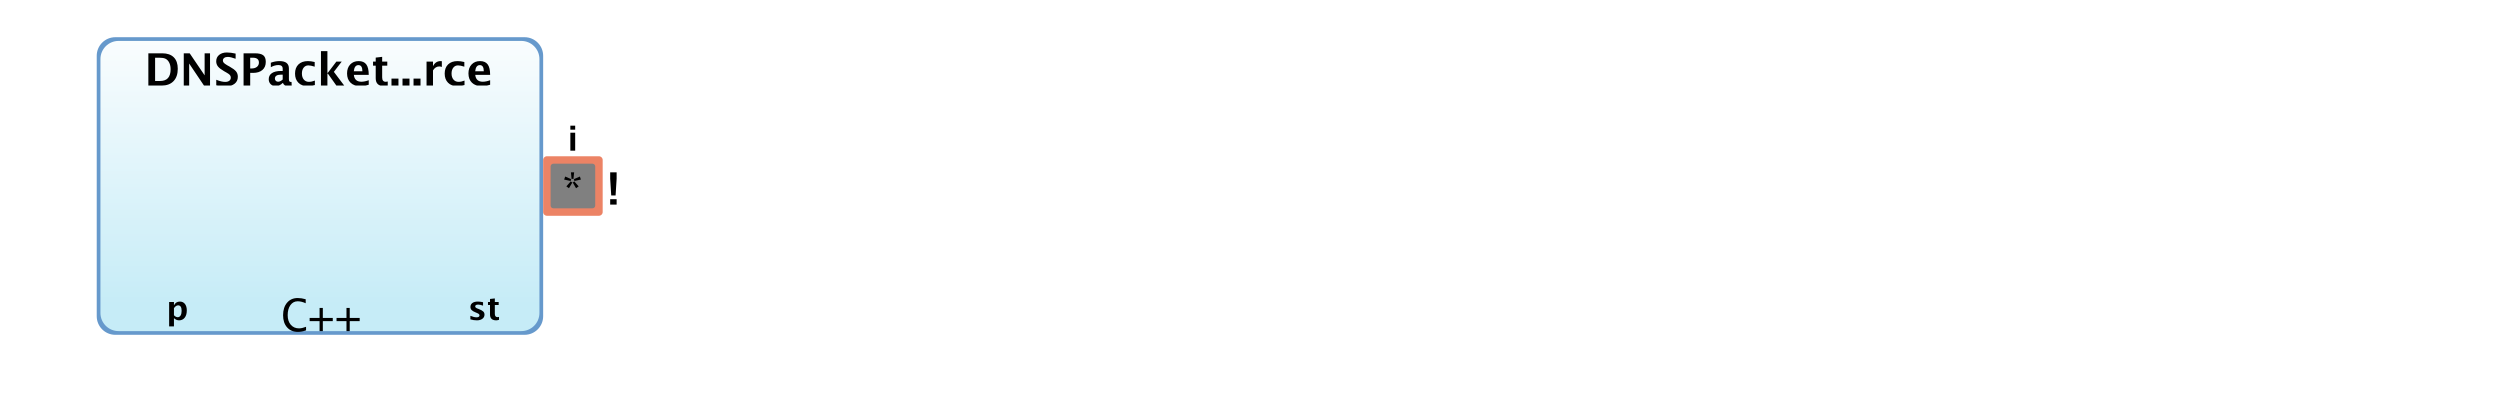
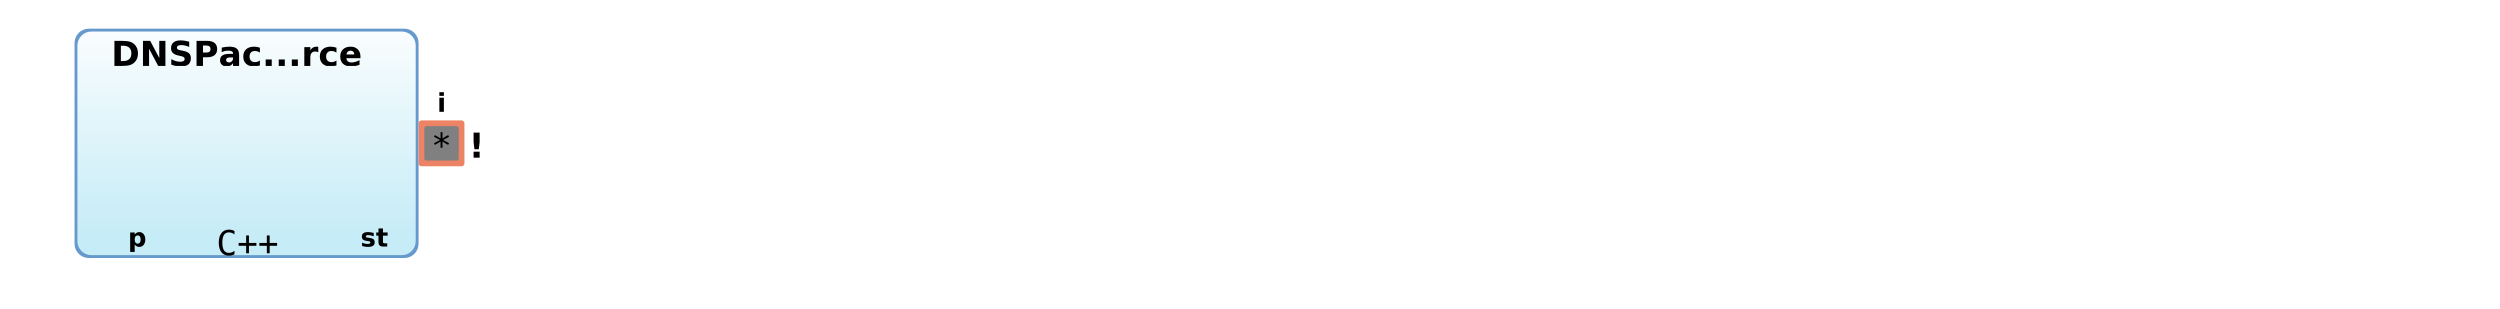
<svg xmlns="http://www.w3.org/2000/svg" style="fill-opacity:1; color-rendering:auto; color-interpolation:auto; text-rendering:auto; stroke:black; stroke-linecap:square; stroke-miterlimit:10; shape-rendering:auto; stroke-opacity:1; fill:black; stroke-dasharray:none; font-weight:normal; stroke-width:1; font-family:'Dialog'; font-style:normal; stroke-linejoin:miter; font-size:12; stroke-dashoffset:0; image-rendering:auto;">
  <defs id="genericDefs" />
  <g>
    <defs id="defs1">
      <linearGradient x1="26" gradientUnits="userSpaceOnUse" x2="26" y1="10" y2="82" id="linearGradient1" spreadMethod="pad">
        <stop style="stop-opacity:1; stop-color:rgb(250,253,254);" offset="0%" />
        <stop style="stop-opacity:1; stop-color:rgb(198,236,247);" offset="100%" />
      </linearGradient>
      <clipPath clipPathUnits="userSpaceOnUse" id="clipPath1">
        <path d="M38.8 11 L133.2 11 L133.2 23 L38.8 23 L38.8 11 Z" />
      </clipPath>
    </defs>
    <g style="fill:rgb(0,0,0); fill-opacity:0; stroke-opacity:0; stroke:rgb(0,0,0);">
-       <rect x="0" width="672" height="100" y="0" style="stroke:none;" />
+       <rect x="0" width="872" height="100" y="0" style="stroke:none;" />
    </g>
    <g style="fill:rgb(102,153,204); stroke:rgb(102,153,204);">
      <rect x="26" y="10" width="120" style="stroke:none;" rx="5" ry="5" height="80" />
      <rect x="27" y="11" width="118" style="fill:url(#linearGradient1); stroke:none;" rx="4.875" ry="4.875" height="78" />
    </g>
    <g style="font-family:sans-serif; font-weight:bold;">
-       <path d="M39.878 23 L39.878 14.328 L43.612 14.328 Q45.628 14.328 46.706 15.398 Q47.784 16.469 47.784 18.484 Q47.784 20.625 46.644 21.812 Q45.503 23 43.456 23 L39.878 23 ZM41.691 21.766 L43.034 21.766 Q44.456 21.766 45.159 20.977 Q45.862 20.188 45.862 18.594 Q45.862 17.344 45.3 16.516 Q44.909 15.953 44.362 15.734 Q43.816 15.516 42.784 15.516 L41.691 15.516 L41.691 21.766 ZM49.394 23 L49.394 14.328 L50.987 14.328 L55.003 20.25 L55.003 14.328 L56.456 14.328 L56.456 23 L54.831 23 L50.847 17.078 L50.847 23 L49.394 23 ZM58.132 22.922 L58.132 21.438 Q59.538 22.016 60.538 22.016 Q61.226 22.016 61.632 21.711 Q62.038 21.406 62.038 20.859 Q62.038 20.438 61.781 20.148 Q61.523 19.859 60.819 19.469 L60.241 19.141 Q59.085 18.484 58.601 17.883 Q58.116 17.281 58.116 16.484 Q58.116 15.406 58.906 14.758 Q59.694 14.109 60.991 14.109 Q62.023 14.109 63.335 14.406 L63.335 15.797 Q61.991 15.297 61.226 15.297 Q60.632 15.297 60.273 15.562 Q59.913 15.828 59.913 16.266 Q59.913 16.625 60.163 16.891 Q60.413 17.156 61.101 17.562 L61.726 17.906 Q62.976 18.609 63.452 19.195 Q63.929 19.781 63.929 20.641 Q63.929 21.844 63.031 22.531 Q62.132 23.219 60.569 23.219 Q59.523 23.219 58.132 22.922 ZM65.472 23 L65.472 14.328 L68.503 14.328 Q70.081 14.328 70.761 14.859 Q71.441 15.391 71.441 16.625 Q71.441 18.031 70.534 18.812 Q69.628 19.594 68.003 19.594 L67.253 19.594 L67.253 23 L65.472 23 ZM67.253 18.406 L67.597 18.406 Q68.519 18.406 69.058 17.977 Q69.597 17.547 69.597 16.812 Q69.597 15.516 67.956 15.516 L67.253 15.516 L67.253 18.406 ZM75.987 22.312 Q75.128 23.141 74.128 23.141 Q73.284 23.141 72.761 22.625 Q72.237 22.109 72.237 21.297 Q72.237 20.234 73.089 19.656 Q73.941 19.078 75.534 19.078 L75.987 19.078 L75.987 18.484 Q75.987 17.484 74.847 17.484 Q73.831 17.484 72.8 18.062 L72.8 16.859 Q73.972 16.422 75.128 16.422 Q77.659 16.422 77.659 18.422 L77.659 21.281 Q77.659 22.031 78.144 22.031 Q78.222 22.031 78.362 22.016 L78.409 22.984 Q77.862 23.141 77.441 23.141 Q76.378 23.141 76.066 22.312 L75.987 22.312 ZM75.987 21.375 L75.987 20.062 L75.581 20.062 Q73.894 20.062 73.894 21.125 Q73.894 21.484 74.136 21.727 Q74.378 21.969 74.737 21.969 Q75.347 21.969 75.987 21.375 ZM84.636 22.859 Q83.558 23.141 82.636 23.141 Q81.105 23.141 80.206 22.234 Q79.308 21.328 79.308 19.781 Q79.308 18.203 80.23 17.312 Q81.152 16.422 82.777 16.422 Q83.558 16.422 84.589 16.672 L84.589 17.922 Q83.527 17.578 82.886 17.578 Q82.105 17.578 81.628 18.18 Q81.152 18.781 81.152 19.766 Q81.152 20.781 81.667 21.391 Q82.183 22 83.027 22 Q83.808 22 84.636 21.656 L84.636 22.859 ZM86.273 23 L86.273 13.75 L88.007 13.75 L88.007 19.562 L88.132 19.562 L90.413 16.562 L91.851 16.562 L89.741 19.312 L92.523 23 L90.413 23 L88.132 19.781 L88.007 19.781 L88.007 23 L86.273 23 ZM99.116 22.781 Q97.882 23.141 96.773 23.141 Q95.163 23.141 94.226 22.227 Q93.288 21.312 93.288 19.734 Q93.288 18.234 94.14 17.328 Q94.991 16.422 96.398 16.422 Q97.804 16.422 98.46 17.312 Q99.116 18.203 99.116 20.125 L95.116 20.125 Q95.304 21.969 97.148 21.969 Q98.023 21.969 99.116 21.562 L99.116 22.781 ZM95.101 19.156 L97.413 19.156 Q97.413 17.5 96.351 17.5 Q95.273 17.5 95.101 19.156 ZM104.226 22.969 Q103.601 23.141 103.241 23.141 Q100.991 23.141 100.991 21.031 L100.991 17.656 L100.273 17.656 L100.273 16.562 L100.991 16.562 L100.991 15.484 L102.726 15.281 L102.726 16.562 L104.101 16.562 L104.101 17.656 L102.726 17.656 L102.726 20.812 Q102.726 21.984 103.695 21.984 Q103.913 21.984 104.226 21.906 L104.226 22.969 ZM105.23 23 L105.23 21.125 L107.105 21.125 L107.105 23 L105.23 23 ZM108.195 23 L108.195 21.125 L110.07 21.125 L110.07 23 L108.195 23 ZM111.159 23 L111.159 21.125 L113.034 21.125 L113.034 23 L111.159 23 ZM114.656 23 L114.656 16.562 L116.39 16.562 L116.39 17.781 Q117.077 16.422 118.452 16.422 Q118.609 16.422 118.765 16.453 L118.765 18 Q118.406 17.859 118.077 17.859 Q117.046 17.859 116.39 18.922 L116.39 23 L114.656 23 ZM124.861 22.859 Q123.782 23.141 122.861 23.141 Q121.329 23.141 120.431 22.234 Q119.532 21.328 119.532 19.781 Q119.532 18.203 120.454 17.312 Q121.376 16.422 123.001 16.422 Q123.782 16.422 124.814 16.672 L124.814 17.922 Q123.751 17.578 123.111 17.578 Q122.329 17.578 121.853 18.18 Q121.376 18.781 121.376 19.766 Q121.376 20.781 121.892 21.391 Q122.407 22 123.251 22 Q124.032 22 124.861 21.656 L124.861 22.859 ZM131.747 22.781 Q130.513 23.141 129.404 23.141 Q127.794 23.141 126.857 22.227 Q125.919 21.312 125.919 19.734 Q125.919 18.234 126.771 17.328 Q127.622 16.422 129.029 16.422 Q130.435 16.422 131.091 17.312 Q131.747 18.203 131.747 20.125 L127.747 20.125 Q127.935 21.969 129.779 21.969 Q130.654 21.969 131.747 21.562 L131.747 22.781 ZM127.732 19.156 L130.044 19.156 Q130.044 17.5 128.982 17.5 Q127.903 17.5 127.732 19.156 Z" style="stroke:none; clip-path:url(#clipPath1);" />
+       <path d="M42.159 15.953 L42.159 21.297 L42.972 21.297 Q44.347 21.297 45.081 20.609 Q45.816 19.922 45.816 18.609 Q45.816 17.312 45.089 16.633 Q44.362 15.953 42.972 15.953 L42.159 15.953 ZM39.909 14.25 L42.284 14.25 Q44.269 14.25 45.245 14.531 Q46.222 14.812 46.925 15.5 Q47.534 16.094 47.831 16.867 Q48.128 17.641 48.128 18.609 Q48.128 19.609 47.831 20.383 Q47.534 21.156 46.925 21.75 Q46.222 22.438 45.237 22.719 Q44.253 23 42.284 23 L39.909 23 L39.909 14.25 ZM49.87 14.25 L52.386 14.25 L55.558 20.25 L55.558 14.25 L57.698 14.25 L57.698 23 L55.183 23 L51.995 17 L51.995 23 L49.87 23 L49.87 14.25 ZM65.991 14.531 L65.991 16.375 Q65.273 16.062 64.585 15.898 Q63.898 15.734 63.288 15.734 Q62.491 15.734 62.101 15.953 Q61.71 16.172 61.71 16.641 Q61.71 17 61.968 17.195 Q62.226 17.391 62.913 17.531 L63.882 17.719 Q65.335 18.016 65.952 18.609 Q66.57 19.203 66.57 20.312 Q66.57 21.75 65.71 22.461 Q64.851 23.172 63.085 23.172 Q62.257 23.172 61.421 23.016 Q60.585 22.859 59.741 22.547 L59.741 20.641 Q60.585 21.078 61.366 21.305 Q62.148 21.531 62.866 21.531 Q63.616 21.531 64.007 21.289 Q64.398 21.047 64.398 20.578 Q64.398 20.172 64.132 19.953 Q63.866 19.734 63.069 19.547 L62.194 19.359 Q60.882 19.078 60.273 18.461 Q59.663 17.844 59.663 16.812 Q59.663 15.5 60.507 14.797 Q61.351 14.094 62.929 14.094 Q63.663 14.094 64.421 14.203 Q65.179 14.312 65.991 14.531 ZM68.556 14.25 L72.29 14.25 Q73.962 14.25 74.853 14.992 Q75.743 15.734 75.743 17.109 Q75.743 18.484 74.853 19.227 Q73.962 19.969 72.29 19.969 L70.806 19.969 L70.806 23 L68.556 23 L68.556 14.25 ZM70.806 15.891 L70.806 18.328 L72.056 18.328 Q72.712 18.328 73.072 18.008 Q73.431 17.688 73.431 17.109 Q73.431 16.516 73.072 16.203 Q72.712 15.891 72.056 15.891 L70.806 15.891 ZM80.195 20.047 Q79.538 20.047 79.202 20.266 Q78.866 20.484 78.866 20.922 Q78.866 21.328 79.14 21.555 Q79.413 21.781 79.882 21.781 Q80.476 21.781 80.882 21.352 Q81.288 20.922 81.288 20.281 L81.288 20.047 L80.195 20.047 ZM83.398 19.25 L83.398 23 L81.288 23 L81.288 22.031 Q80.866 22.625 80.335 22.898 Q79.804 23.172 79.054 23.172 Q78.023 23.172 77.39 22.578 Q76.757 21.984 76.757 21.031 Q76.757 19.875 77.554 19.336 Q78.351 18.797 80.038 18.797 L81.288 18.797 L81.288 18.641 Q81.288 18.141 80.89 17.906 Q80.491 17.672 79.663 17.672 Q78.991 17.672 78.413 17.805 Q77.835 17.938 77.335 18.219 L77.335 16.609 Q78.007 16.453 78.687 16.367 Q79.366 16.281 80.038 16.281 Q81.82 16.281 82.609 16.977 Q83.398 17.672 83.398 19.25 ZM90.652 16.641 L90.652 18.359 Q90.23 18.062 89.792 17.922 Q89.355 17.781 88.902 17.781 Q88.027 17.781 87.534 18.289 Q87.042 18.797 87.042 19.719 Q87.042 20.641 87.534 21.156 Q88.027 21.672 88.902 21.672 Q89.386 21.672 89.831 21.523 Q90.277 21.375 90.652 21.094 L90.652 22.812 Q90.152 22.984 89.652 23.078 Q89.152 23.172 88.636 23.172 Q86.855 23.172 85.855 22.258 Q84.855 21.344 84.855 19.719 Q84.855 18.094 85.855 17.188 Q86.855 16.281 88.636 16.281 Q89.152 16.281 89.652 16.367 Q90.152 16.453 90.652 16.641 ZM92.671 20.734 L94.781 20.734 L94.781 23 L92.671 23 L92.671 20.734 ZM97.23 20.734 L99.339 20.734 L99.339 23 L97.23 23 L97.23 20.734 ZM101.788 20.734 L103.898 20.734 L103.898 23 L101.788 23 L101.788 20.734 ZM111.019 18.219 Q110.737 18.094 110.464 18.031 Q110.191 17.969 109.909 17.969 Q109.112 17.969 108.675 18.492 Q108.237 19.016 108.237 19.969 L108.237 23 L106.144 23 L106.144 16.438 L108.237 16.438 L108.237 17.516 Q108.644 16.875 109.167 16.578 Q109.691 16.281 110.425 16.281 Q110.519 16.281 110.644 16.289 Q110.769 16.297 111.003 16.328 L111.019 18.219 ZM117.359 16.641 L117.359 18.359 Q116.937 18.062 116.499 17.922 Q116.062 17.781 115.609 17.781 Q114.734 17.781 114.241 18.289 Q113.749 18.797 113.749 19.719 Q113.749 20.641 114.241 21.156 Q114.734 21.672 115.609 21.672 Q116.093 21.672 116.538 21.523 Q116.984 21.375 117.359 21.094 L117.359 22.812 Q116.859 22.984 116.359 23.078 Q115.859 23.172 115.343 23.172 Q113.562 23.172 112.562 22.258 Q111.562 21.344 111.562 19.719 Q111.562 18.094 112.562 17.188 Q113.562 16.281 115.343 16.281 Q115.859 16.281 116.359 16.367 Q116.859 16.453 117.359 16.641 ZM125.722 19.703 L125.722 20.297 L120.816 20.297 Q120.894 21.031 121.347 21.406 Q121.8 21.781 122.628 21.781 Q123.284 21.781 123.98 21.578 Q124.675 21.375 125.409 20.984 L125.409 22.594 Q124.659 22.875 123.917 23.023 Q123.175 23.172 122.425 23.172 Q120.644 23.172 119.659 22.266 Q118.675 21.359 118.675 19.719 Q118.675 18.125 119.644 17.203 Q120.612 16.281 122.316 16.281 Q123.862 16.281 124.792 17.211 Q125.722 18.141 125.722 19.703 ZM123.566 19 Q123.566 18.406 123.214 18.039 Q122.862 17.672 122.3 17.672 Q121.691 17.672 121.308 18.016 Q120.925 18.359 120.831 19 L123.566 19 Z" style="stroke:none; clip-path:url(#clipPath1);" />
    </g>
    <rect width="94.4" x="38.8" height="12.0" id="sdt0" y="11.0" style="stroke-opacity:0; fill-opacity:0;" />
    <g style="font-family:'Monospaced';">
-       <path style="stroke:none;" d="M82.266 88.797 Q81.125 89.219 80.094 89.219 Q78.266 89.219 77.18 88.008 Q76.094 86.797 76.094 84.734 Q76.094 82.625 77.164 81.367 Q78.234 80.109 80.031 80.109 Q81.031 80.109 82.172 80.438 L82.172 81.516 Q81.016 80.984 80.031 80.984 Q78.812 80.984 78.07 82.008 Q77.328 83.031 77.328 84.719 Q77.328 86.328 78.164 87.297 Q79 88.266 80.375 88.266 Q81.172 88.266 82.266 87.844 L82.266 88.797 ZM85.902 89 L85.902 86.328 L83.231 86.328 L83.231 85.453 L85.902 85.453 L85.902 82.781 L86.777 82.781 L86.777 85.453 L89.449 85.453 L89.449 86.328 L86.777 86.328 L86.777 89 L85.902 89 ZM93.133 89 L93.133 86.328 L90.461 86.328 L90.461 85.453 L93.133 85.453 L93.133 82.781 L94.008 82.781 L94.008 85.453 L96.68 85.453 L96.68 86.328 L94.008 86.328 L94.008 89 L93.133 89 Z" />
-       <path style="stroke:none;" d="M126.438 85.844 L126.438 84.891 Q127.406 85.297 128.094 85.297 Q128.891 85.297 128.891 84.75 Q128.891 84.406 128.234 84.141 L127.797 83.953 Q127.078 83.672 126.766 83.336 Q126.453 83 126.453 82.516 Q126.453 81.828 126.977 81.445 Q127.5 81.062 128.438 81.062 Q129.031 81.062 129.844 81.234 L129.844 82.156 Q129.062 81.875 128.547 81.875 Q127.734 81.875 127.734 82.375 Q127.734 82.703 128.344 82.938 L128.719 83.078 Q129.562 83.406 129.898 83.734 Q130.234 84.062 130.234 84.578 Q130.234 85.266 129.664 85.688 Q129.094 86.109 128.188 86.109 Q127.328 86.109 126.438 85.844 ZM134.136 85.969 Q133.667 86.109 133.401 86.109 Q131.714 86.109 131.714 84.531 L131.714 81.984 L131.167 81.984 L131.167 81.172 L131.714 81.172 L131.714 80.359 L133.011 80.219 L133.011 81.172 L134.042 81.172 L134.042 81.984 L133.011 81.984 L133.011 84.359 Q133.011 85.25 133.745 85.25 Q133.901 85.25 134.136 85.188 L134.136 85.969 Z" />
+       <path style="stroke:none;" d="M81.781 88.688 Q81.344 88.922 80.867 89.047 Q80.391 89.172 79.859 89.172 Q78.172 89.172 77.242 87.984 Q76.312 86.797 76.312 84.641 Q76.312 82.484 77.25 81.289 Q78.188 80.094 79.859 80.094 Q80.391 80.094 80.867 80.211 Q81.344 80.328 81.781 80.578 L81.781 81.781 Q81.359 81.422 80.859 81.234 Q80.359 81.047 79.859 81.047 Q78.703 81.047 78.125 81.938 Q77.547 82.828 77.547 84.641 Q77.547 86.422 78.125 87.312 Q78.703 88.203 79.859 88.203 Q80.375 88.203 80.867 88.016 Q81.359 87.828 81.781 87.469 L81.781 88.688 ZM86.834 82.141 L86.834 84.734 L89.428 84.734 L89.428 85.734 L86.834 85.734 L86.834 88.344 L85.85 88.344 L85.85 85.734 L83.24 85.734 L83.24 84.734 L85.85 84.734 L85.85 82.141 L86.834 82.141 ZM94.059 82.141 L94.059 84.734 L96.652 84.734 L96.652 85.734 L94.059 85.734 L94.059 88.344 L93.074 88.344 L93.074 85.734 L90.465 85.734 L90.465 84.734 L93.074 84.734 L93.074 82.141 L94.059 82.141 Z" />
+       <path style="stroke:none;" d="M130.344 81.234 L130.344 82.422 Q129.844 82.219 129.375 82.109 Q128.906 82 128.484 82 Q128.047 82 127.828 82.117 Q127.609 82.234 127.609 82.469 Q127.609 82.656 127.773 82.758 Q127.938 82.859 128.359 82.906 L128.641 82.938 Q129.844 83.094 130.266 83.445 Q130.688 83.797 130.688 84.547 Q130.688 85.344 130.102 85.734 Q129.516 86.125 128.375 86.125 Q127.875 86.125 127.359 86.047 Q126.844 85.969 126.297 85.812 L126.297 84.625 Q126.766 84.859 127.258 84.969 Q127.75 85.078 128.266 85.078 Q128.719 85.078 128.953 84.953 Q129.188 84.828 129.188 84.578 Q129.188 84.359 129.023 84.258 Q128.859 84.156 128.391 84.094 L128.109 84.062 Q127.062 83.938 126.641 83.578 Q126.219 83.219 126.219 82.5 Q126.219 81.719 126.75 81.336 Q127.281 80.953 128.391 80.953 Q128.828 80.953 129.305 81.023 Q129.781 81.094 130.344 81.234 ZM133.576 79.688 L133.576 81.078 L135.201 81.078 L135.201 82.203 L133.576 82.203 L133.576 84.297 Q133.576 84.641 133.716 84.758 Q133.857 84.875 134.263 84.875 L135.06 84.875 L135.06 86 L133.716 86 Q132.779 86 132.396 85.609 Q132.013 85.219 132.013 84.297 L132.013 82.203 L131.232 82.203 L131.232 81.078 L132.013 81.078 L132.013 79.688 L133.576 79.688 Z" />
    </g>
    <rect width="17.7" x="121.4" height="9.0" id="sdt1" y="77.0" style="stroke-opacity:0; fill-opacity:0;" />
    <g style="font-family:sans-serif; font-size:9; font-weight:bold;">
-       <path style="stroke:none;" d="M45.462 87.734 L45.462 81.172 L46.759 81.172 L46.759 82.078 Q47.259 81.062 48.337 81.062 Q49.212 81.062 49.712 81.703 Q50.212 82.344 50.212 83.453 Q50.212 84.672 49.65 85.391 Q49.087 86.109 48.134 86.109 Q47.384 86.109 46.759 85.516 L46.759 87.734 L45.462 87.734 ZM46.759 84.734 Q47.244 85.266 47.775 85.266 Q48.259 85.266 48.541 84.805 Q48.822 84.344 48.822 83.562 Q48.822 82.078 47.869 82.078 Q47.291 82.078 46.759 82.828 L46.759 84.734 Z" />
+       <path style="stroke:none;" d="M46.978 85.281 L46.978 87.875 L45.4 87.875 L45.4 81.078 L46.978 81.078 L46.978 81.797 Q47.306 81.375 47.705 81.164 Q48.103 80.953 48.603 80.953 Q49.525 80.953 50.103 81.68 Q50.681 82.406 50.681 83.547 Q50.681 84.688 50.103 85.406 Q49.525 86.125 48.603 86.125 Q48.103 86.125 47.705 85.922 Q47.306 85.719 46.978 85.281 ZM48.025 82.109 Q47.525 82.109 47.252 82.477 Q46.978 82.844 46.978 83.547 Q46.978 84.234 47.252 84.609 Q47.525 84.984 48.025 84.984 Q48.525 84.984 48.791 84.617 Q49.056 84.25 49.056 83.547 Q49.056 82.844 48.791 82.477 Q48.525 82.109 48.025 82.109 Z" />
    </g>
    <rect width="17.7" x="38.8" height="12.0" id="sdt2" y="77.0" style="stroke-opacity:0; fill-opacity:0;" />
    <g style="fill:rgb(236,131,101); font-size:9; font-weight:bold; font-family:sans-serif; stroke:rgb(236,131,101);">
      <rect x="146" y="42" width="16" style="stroke:none;" rx="1" ry="1" height="16" />
      <rect x="148" y="44" width="12" style="fill:gray; stroke:none;" rx="0.75" ry="0.75" height="12" />
    </g>
    <g style="font-family:sans-serif;">
-       <path style="stroke:none;" d="M155.875 47.453 L156.141 48.266 L154.359 48.656 Q154.375 48.594 154.375 48.578 Q154.375 48.328 154.219 48.172 L155.875 47.453 ZM155.547 50.094 L154.844 50.594 L153.938 49.031 Q154.234 49 154.344 48.734 L155.547 50.094 ZM152.938 50.594 L152.234 50.094 L153.438 48.734 Q153.562 49 153.859 49.031 L152.938 50.594 ZM151.641 48.266 L151.922 47.453 L153.578 48.172 Q153.406 48.328 153.406 48.578 Q153.406 48.594 153.422 48.656 L151.641 48.266 ZM153.469 46.328 L154.328 46.328 L154.141 48.125 Q154.047 48.062 153.891 48.062 Q153.75 48.062 153.641 48.125 L153.469 46.328 Z" />
-       <path style="stroke:none;" d="M153.312 40.5 L153.312 35.672 L154.609 35.672 L154.609 40.5 L153.312 40.5 ZM153.312 34.859 L153.312 33.781 L154.609 33.781 L154.609 34.859 L153.312 34.859 Z" />
+       <path style="stroke:none;" d="M156.641 47.688 L154.547 48.828 L156.641 49.969 L156.297 50.547 L154.328 49.359 L154.328 51.562 L153.672 51.562 L153.672 49.359 L151.703 50.547 L151.359 49.969 L153.469 48.828 L151.359 47.688 L151.703 47.109 L153.672 48.297 L153.672 46.094 L154.328 46.094 L154.328 48.297 L156.297 47.109 L156.641 47.688 Z" />
+       <path style="stroke:none;" d="M153.25 34.078 L154.828 34.078 L154.828 39 L153.25 39 L153.25 34.078 ZM153.25 32.156 L154.828 32.156 L154.828 33.438 L153.25 33.438 L153.25 32.156 Z" />
    </g>
-     <rect width="16.0" x="146.0" height="11.0" id="sdt3" y="31.0" style="stroke-opacity:0; fill-opacity:0;" />
+     <rect width="16.0" x="146.0" height="12.0" id="sdt3" y="30.0" style="stroke-opacity:0; fill-opacity:0;" />
    <g style="font-family:sans-serif; font-weight:bold;">
-       <path style="stroke:none;" d="M164.016 55 L164.016 53.547 L165.75 53.547 L165.75 55 L164.016 55 ZM164.297 52.547 L164.016 48.062 L164.016 46.328 L165.75 46.328 L165.75 48.062 L165.469 52.547 L164.297 52.547 Z" />
+       <path style="stroke:none;" d="M165.188 46.25 L167.297 46.25 L167.297 49.609 L167 52.062 L165.484 52.062 L165.188 49.609 L165.188 46.25 ZM165.188 52.906 L167.297 52.906 L167.297 55 L165.188 55 L165.188 52.906 Z" />
    </g>
-     <rect width="6.0" x="162.0" height="16.0" id="sdt4" y="42.0" style="stroke-opacity:0; fill-opacity:0;" />
+     <rect width="8.0" x="162.0" height="16.0" id="sdt4" y="42.0" style="stroke-opacity:0; fill-opacity:0;" />
    <g visibility="hidden" style="stroke:none;font-style:italic;font-size:12px;font-family:'Helvetica','SansSerif';">
-       <rect x="40.8" y="1.0" width="131.32" style="fill:rgb(230,230,255);stroke:rgb(0,0,80);" rx="2.0" ry="2.0" height="17.0" />
+       <rect x="40.8" y="1.0" width="146.16" style="fill:rgb(230,230,255);stroke:rgb(0,0,80);" rx="2.0" ry="2.0" height="17.0" />
      <text x="41.8" y="14.0">DNSPacketLiveSource</text>
      <set attributeName="visibility" from="hidden" end="sdt0.mouseout" to="visible" begin="sdt0.mouseover" />
    </g>
    <g visibility="hidden" style="stroke:none;font-style:italic;font-size:12px;font-family:'Helvetica','SansSerif';">
-       <rect x="130.25" y="88.0" width="385.72" style="fill:rgb(230,230,255);stroke:rgb(0,0,80);" rx="2.0" ry="2.0" height="17.0" />
-       <text x="131.25" y="101.0">Operator always provides a single threaded execution context.</text>
+       <rect x="130.25" y="90.0" width="418.58" style="fill:rgb(230,230,255);stroke:rgb(0,0,80);" rx="2.0" ry="2.0" height="17.0" />
+       <text x="131.25" y="103.0">Operator always provides a single threaded execution context.</text>
      <set attributeName="visibility" from="hidden" end="sdt1.mouseout" to="visible" begin="sdt1.mouseover" />
    </g>
    <g visibility="hidden" style="stroke:none;font-style:italic;font-size:12px;font-family:'Helvetica','SansSerif';">
-       <rect x="47.65" y="43.0" width="351.8" style="fill:rgb(230,230,255);stroke:rgb(0,0,80);" rx="2.0" ry="2.0" height="62.0" />
-       <text x="48.65" y="56.0">Required: networkInterface / Optional: maximumLength, </text>
-       <text x="48.65" y="71.0">inputFilter, outputFilters, promiscuous, initDelay, </text>
-       <text x="48.65" y="86.0">bufferSize, processorAffinity, timeout, timestampType, </text>
-       <text x="48.65" y="101.0">jMirrorCheck, metricsInterval</text>
+       <rect x="47.65" y="45.0" width="377.24" style="fill:rgb(230,230,255);stroke:rgb(0,0,80);" rx="2.0" ry="2.0" height="62.0" />
+       <text x="48.65" y="58.0">Required: networkInterface / Optional: maximumLength, </text>
+       <text x="48.65" y="73.0">inputFilter, outputFilters, promiscuous, initDelay, </text>
+       <text x="48.65" y="88.0">bufferSize, processorAffinity, timeout, timestampType, </text>
+       <text x="48.65" y="103.0">jMirrorCheck, metricsInterval</text>
      <set attributeName="visibility" from="hidden" end="sdt2.mouseout" to="visible" begin="sdt2.mouseover" />
    </g>
    <g visibility="hidden" style="stroke:none;font-style:italic;font-size:12px;font-family:'Helvetica','SansSerif';">
-       <rect x="164.0" y="31.0" width="66.66" style="fill:rgb(230,230,255);stroke:rgb(0,0,80);" rx="2.0" ry="2.0" height="17.0" />
+       <rect x="164.0" y="31.0" width="70.9" style="fill:rgb(230,230,255);stroke:rgb(0,0,80);" rx="2.0" ry="2.0" height="17.0" />
      <text x="165.0" y="44.0">immutable</text>
      <set attributeName="visibility" from="hidden" end="sdt3.mouseout" to="visible" begin="sdt3.mouseover" />
    </g>
    <g visibility="hidden" style="stroke:none;font-style:italic;font-size:12px;font-family:'Helvetica','SansSerif';">
-       <rect x="170.0" y="47.0" width="221.42" style="fill:rgb(230,230,255);stroke:rgb(0,0,80);" rx="2.0" ry="2.0" height="17.0" />
-       <text x="171.0" y="60.0">This port is generating punctuations</text>
+       <rect x="172.0" y="47.0" width="241.56" style="fill:rgb(230,230,255);stroke:rgb(0,0,80);" rx="2.0" ry="2.0" height="17.0" />
+       <text x="173.0" y="60.0">This port is generating punctuations</text>
      <set attributeName="visibility" from="hidden" end="sdt4.mouseout" to="visible" begin="sdt4.mouseover" />
    </g>
  </g>
</svg>
